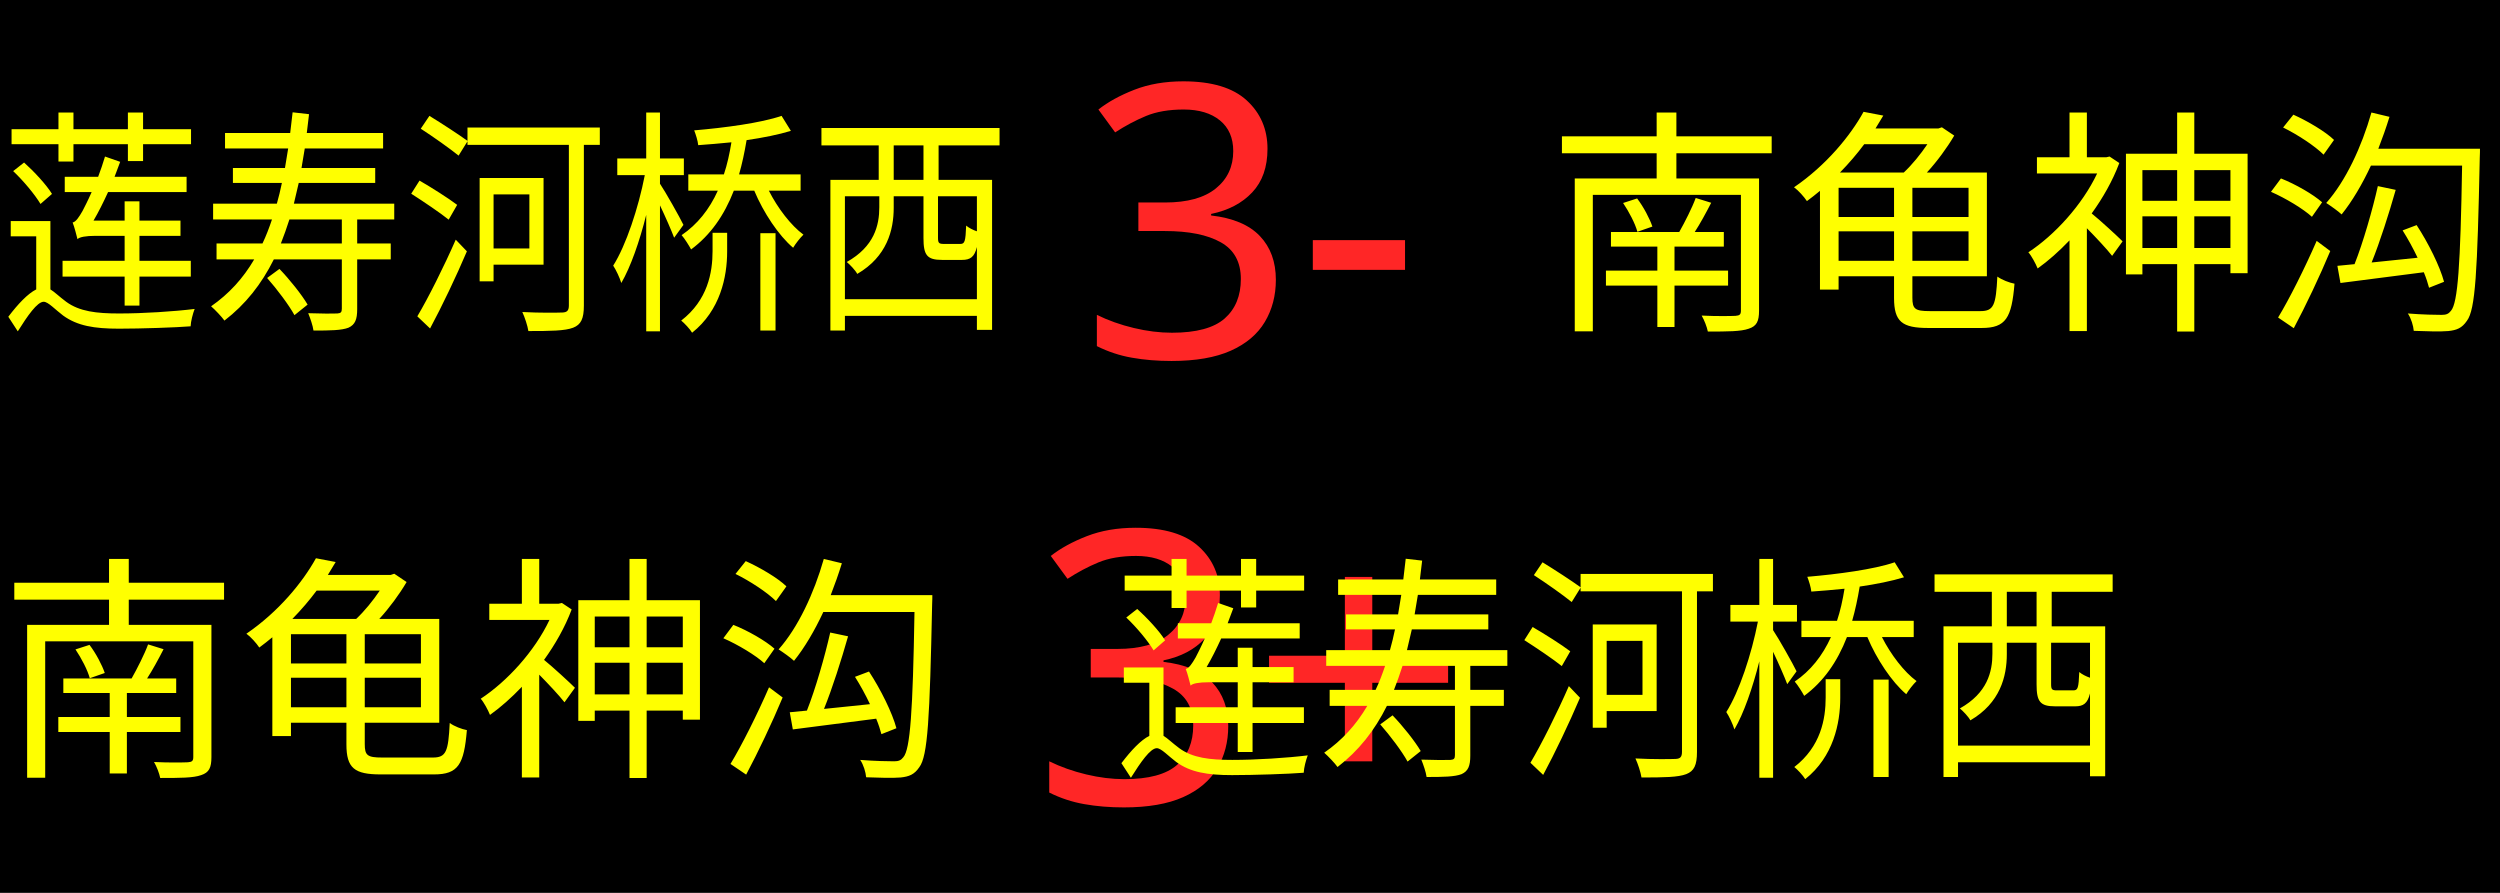
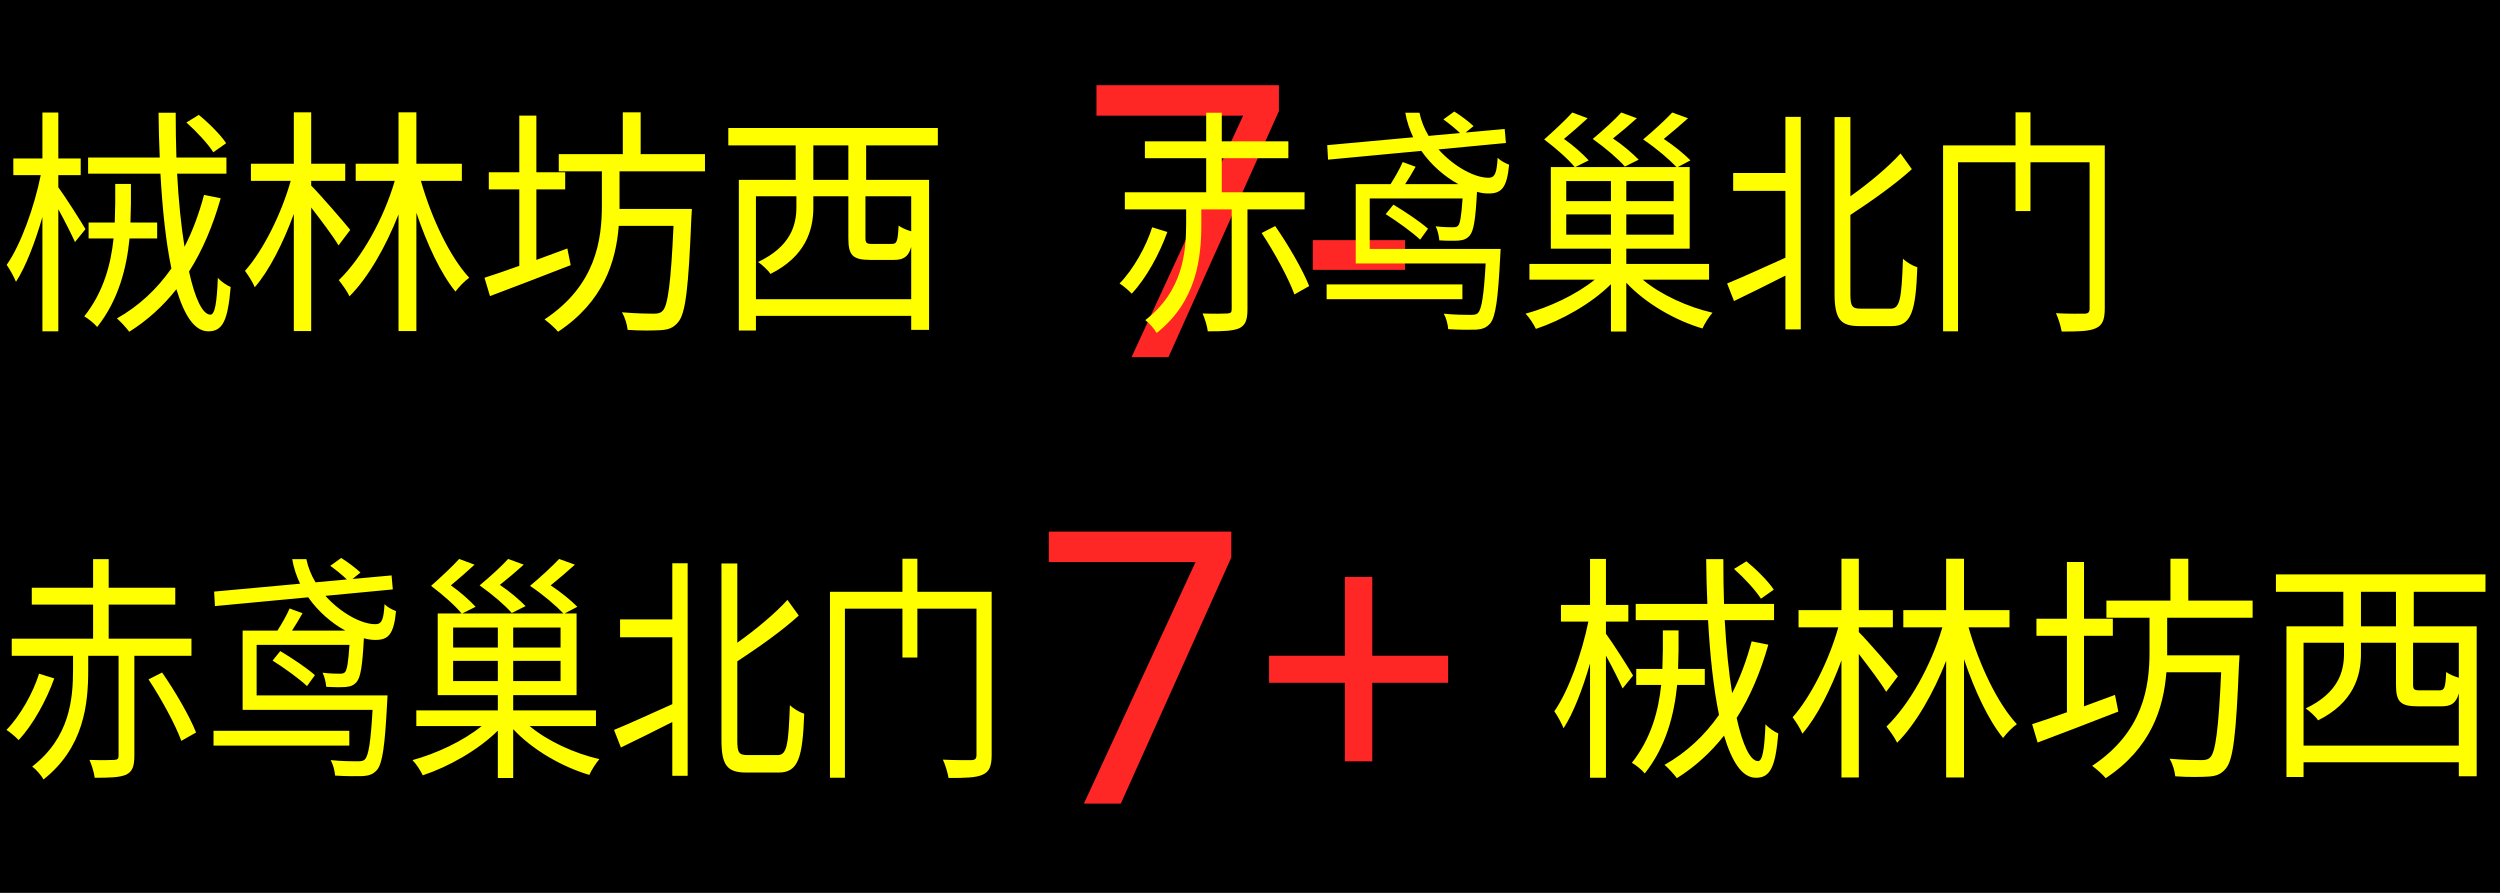
<svg xmlns="http://www.w3.org/2000/svg" width="140" height="50" version="1.1">
  <style>
        .lh {
            font-family: 'Minecraft Ten';
            fill: #ff2626;
            font-size: 64pt;
            text-anchor: middle;
        }
        .qd {
            font-family: 'Unifont';
            fill: #ffff00;
            font-size: 40pt;
            text-anchor: start;
            transform-origin: left;
        }
        .zd {
            font-family: 'Unifont';
            fill: #ffff00;
            font-size: 40pt;
            text-anchor: end;
            transform-origin: right;
        }
        .d1 {
            transform: scaleX(0.85);
            transform-box: fill-box;
        }
    </style>
  <g transform="scale(0.25)">
    <rect width="560" height="200" />
-     <text x="0" y="70" class="qd d1">莲寿河桥西</text>
-     <text x="280" y="80" class="lh">3-</text>
-     <text x="560" y="70" class="zd">南龟神沟</text>
-     <text x="0" y="170" class="qd">南龟神沟</text>
-     <text x="280" y="180" class="lh">3+</text>
-     <text x="560" y="170" class="zd d1">莲寿河桥西</text>
+     <text x="0" y="70" class="qd">㭜林坊西</text>
+     <text x="280" y="80" class="lh">7-</text>
+     <text x="560" y="70" class="zd d1">赤鸢巢北门</text>
+     <text x="0" y="170" class="qd d1">赤鸢巢北门</text>
+     <text x="280" y="180" class="lh">7+</text>
+     <text x="560" y="170" class="zd">㭜林坊西</text>
  </g>
</svg>
